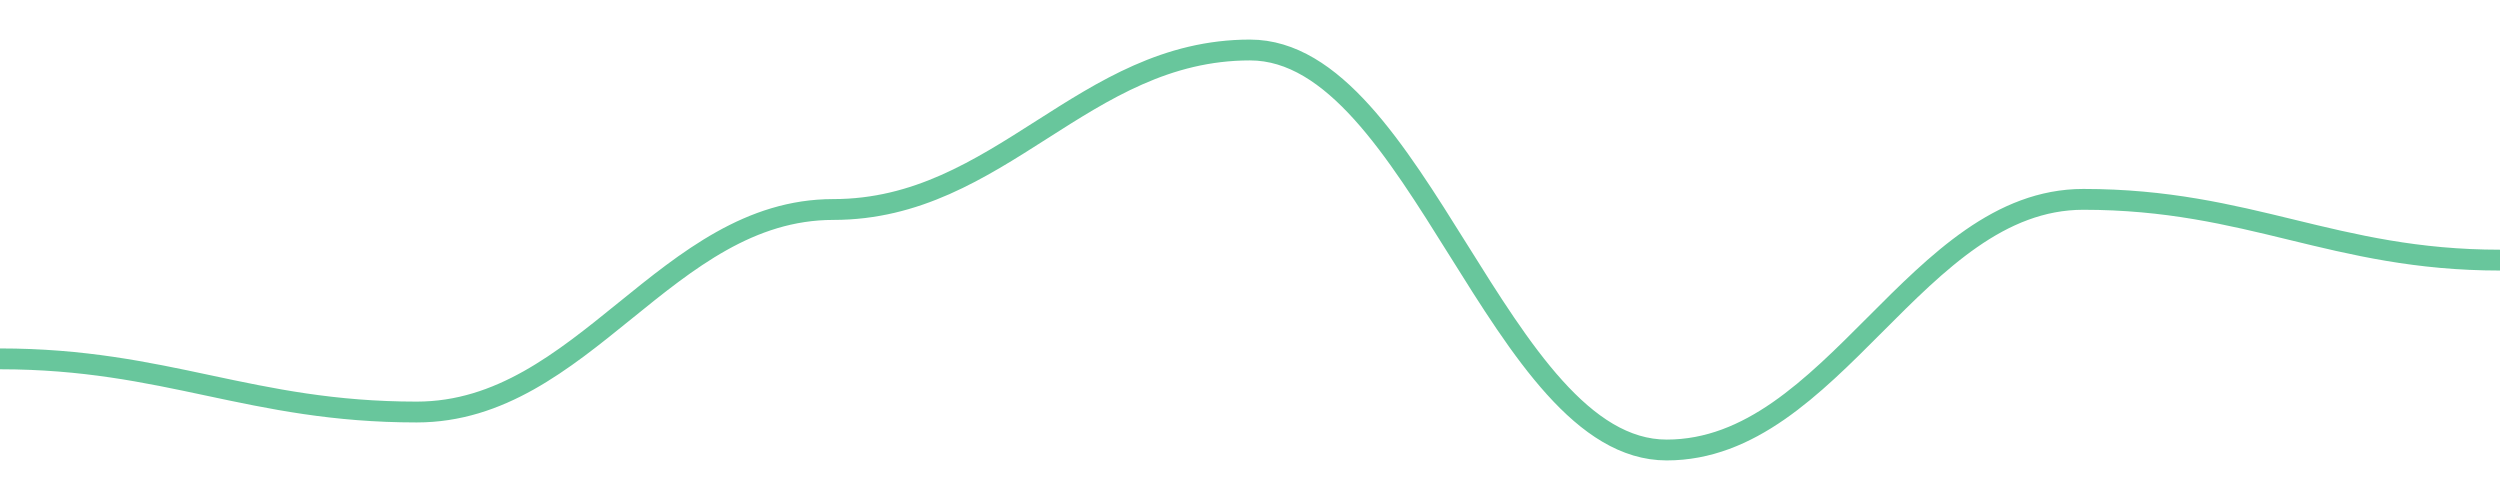
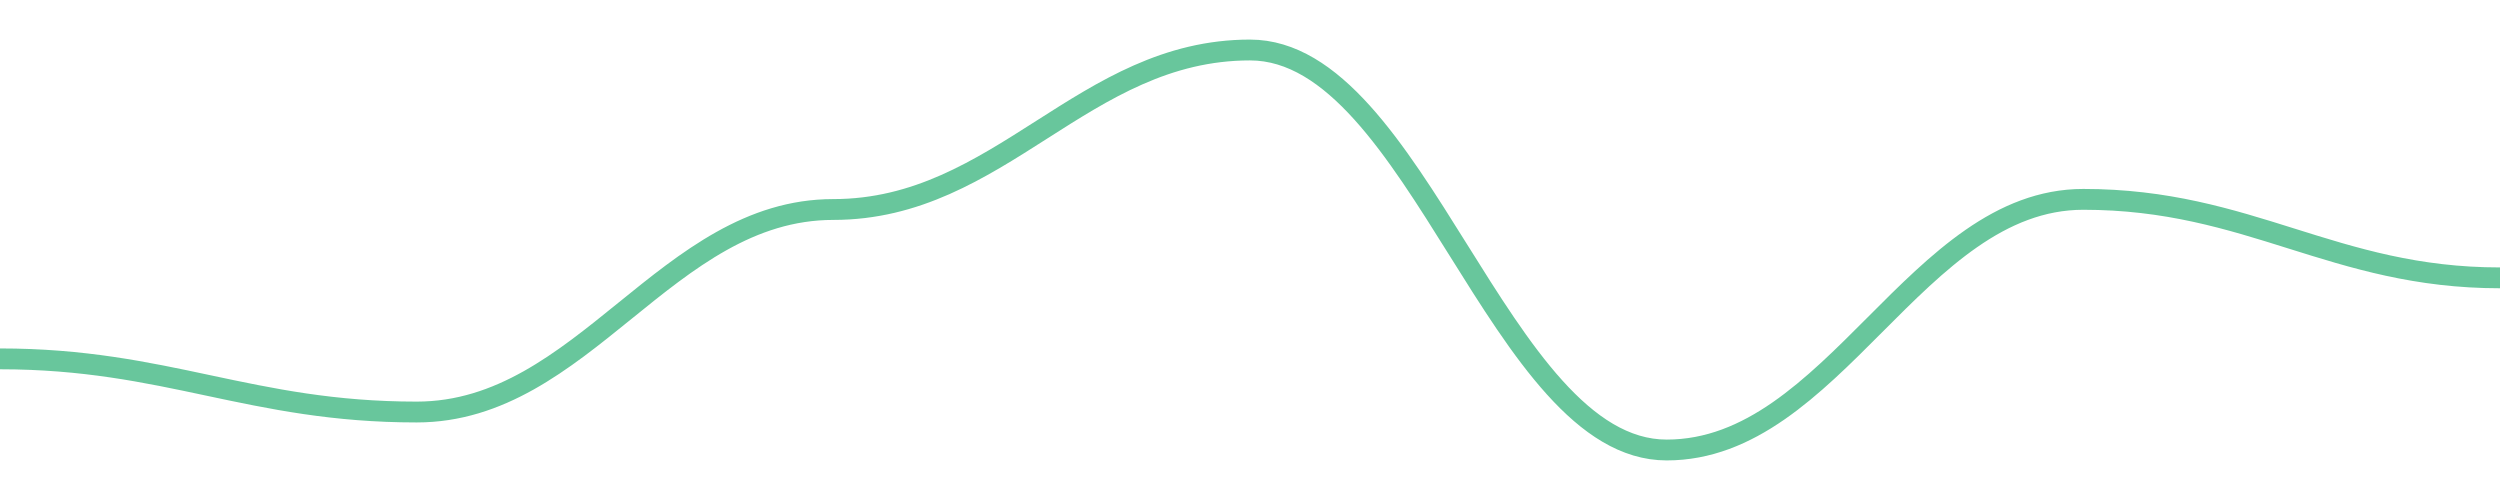
<svg width="180" height="36">
-   <path d="M 0.0,25.838 C 12.0,25.838 18.0,29.666 30.0,29.666 C 42.0,29.666 48.0,15.084 60.0,15.084 C 72.0,15.084 78.0,3.6 90.0,3.6 C 102.0,3.6 108.0,32.4 120.0,32.4 C 132.0,32.4 138.0,14.354 150.0,14.354 C 162.0,14.354 168.0,18.729 180.0,18.729 " fill="none" stroke="#42b883" stroke-width="1.5" opacity="0.8" />
+   <path d="M 0.0,25.838 C 12.0,25.838 18.0,29.666 30.0,29.666 C 42.0,29.666 48.0,15.084 60.0,15.084 C 72.0,15.084 78.0,3.6 90.0,3.6 C 102.0,3.6 108.0,32.4 120.0,32.4 C 132.0,32.4 138.0,14.354 150.0,14.354 C 162.0,14.354 168.0,20.005 180.0,20.005 " fill="none" stroke="#42b883" stroke-width="1.5" opacity="0.8" />
</svg>
